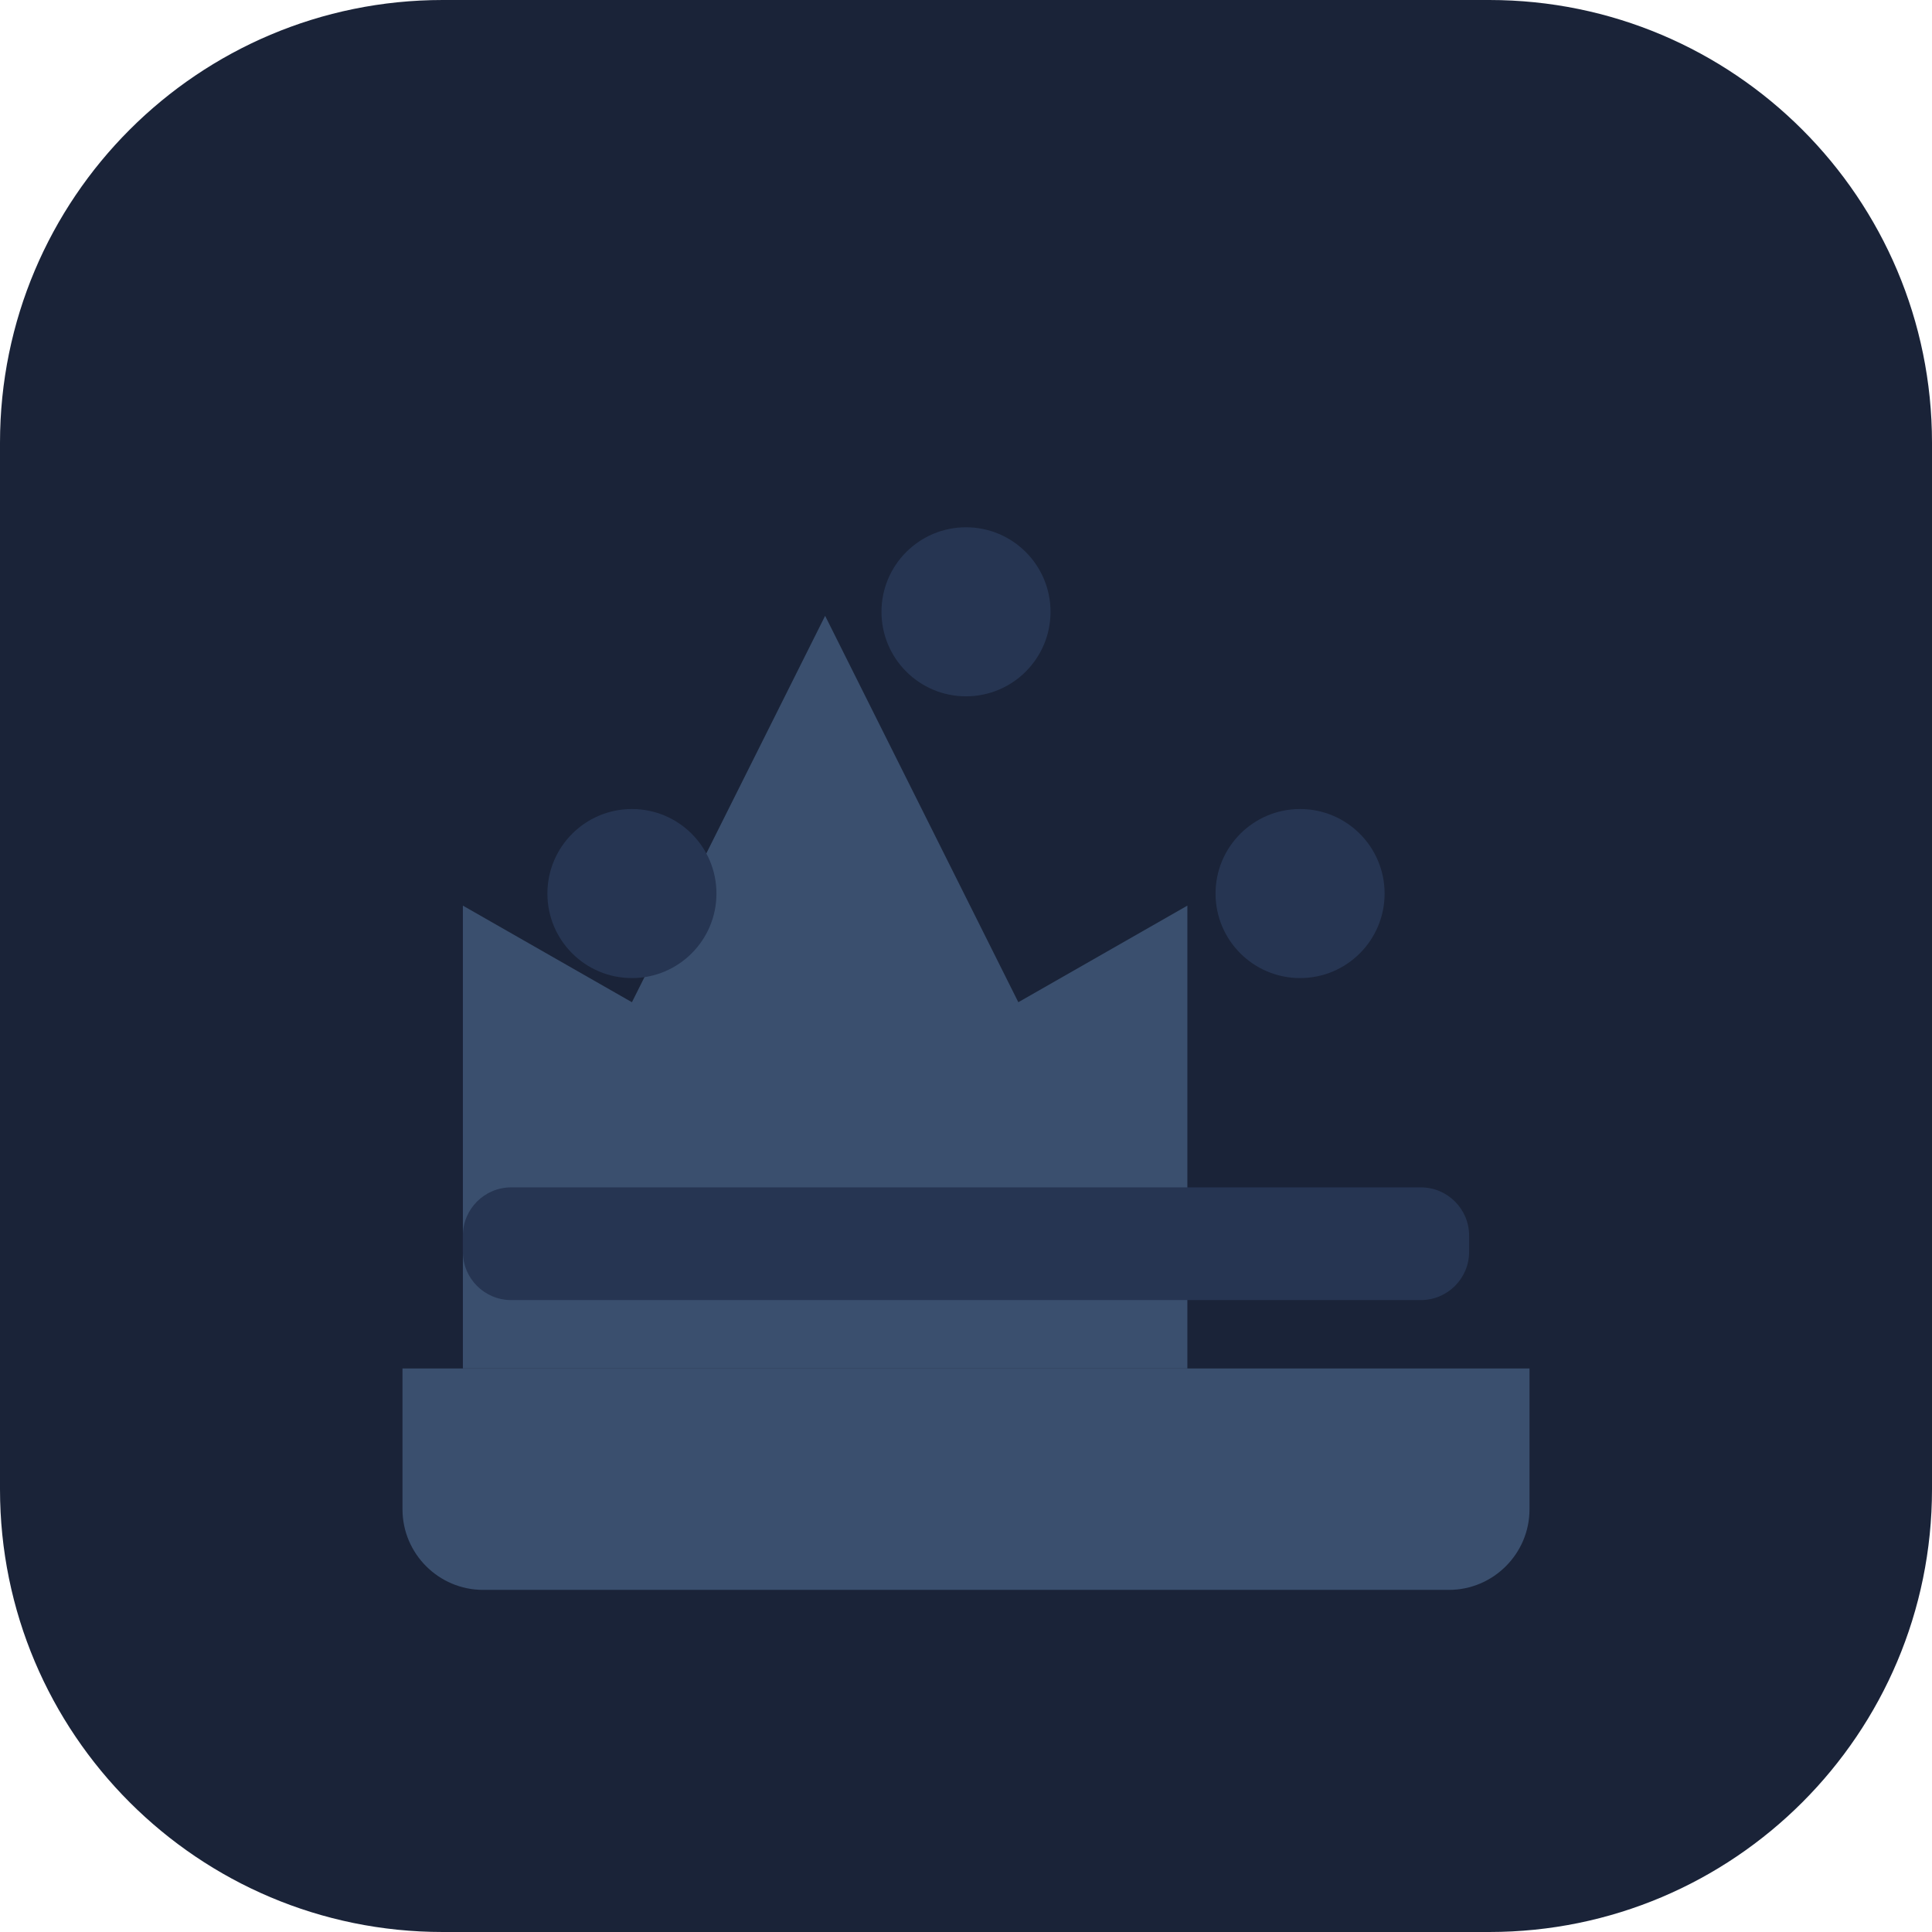
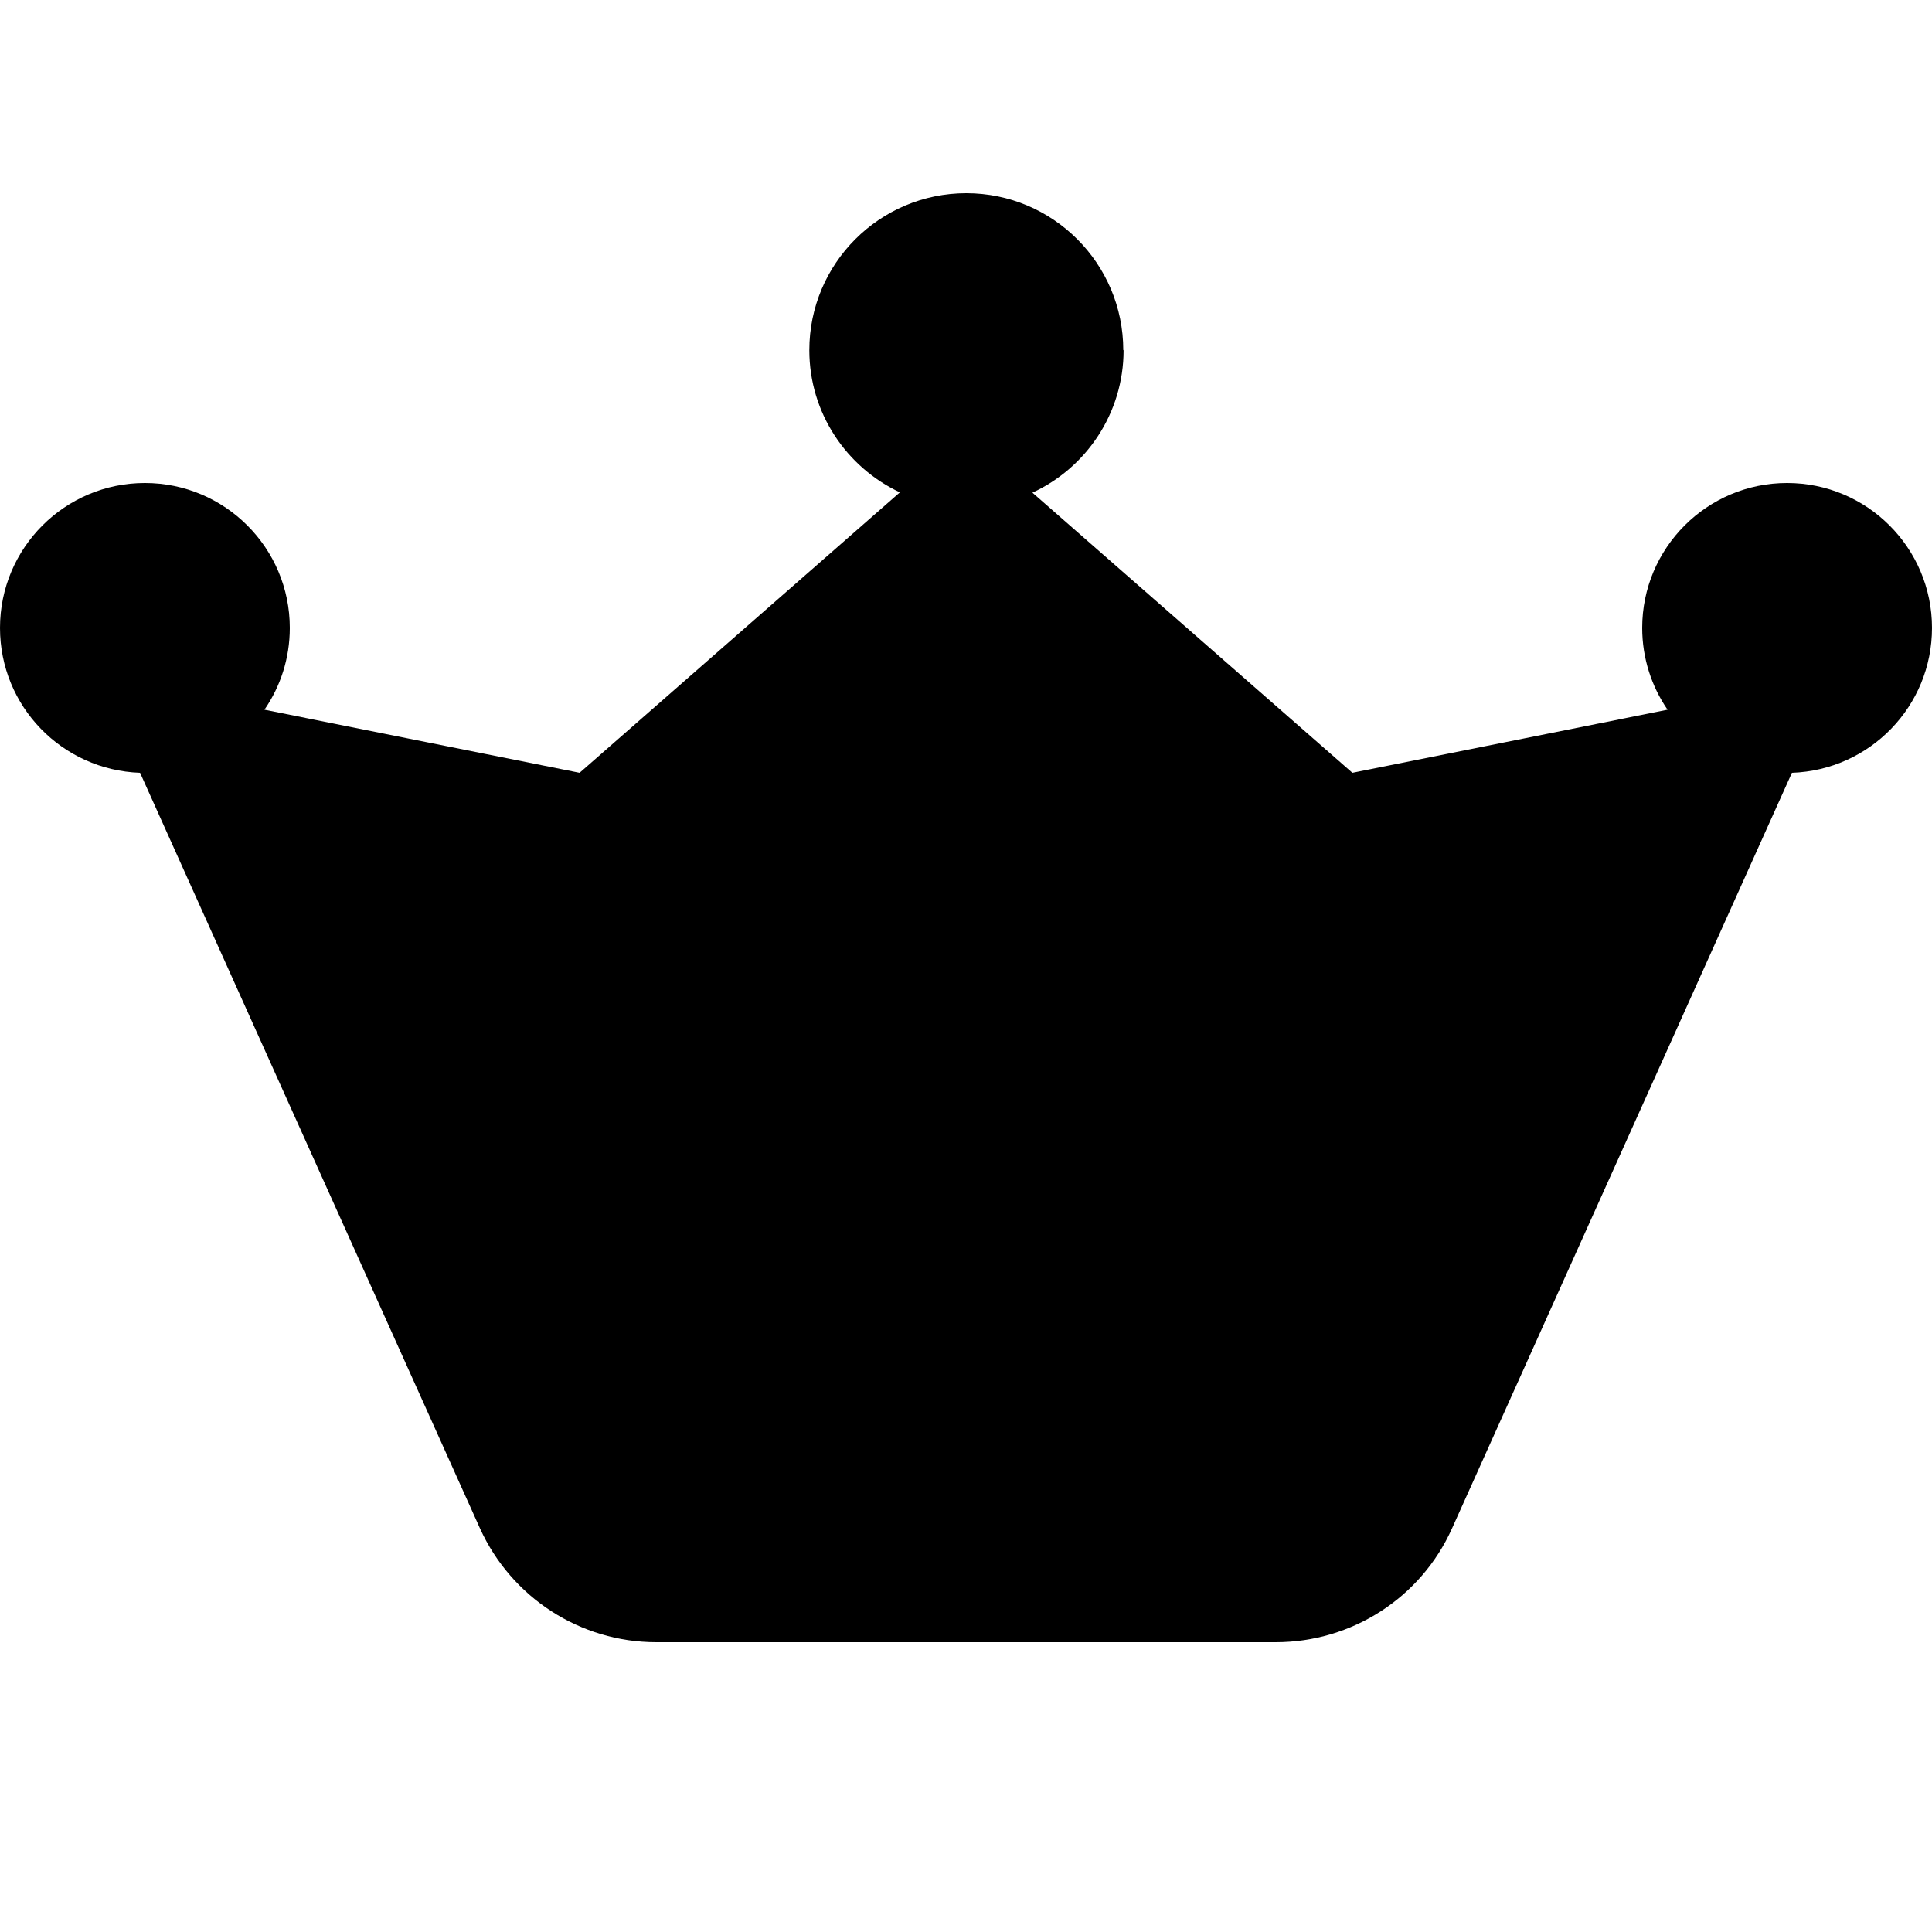
- <svg xmlns="http://www.w3.org/2000/svg" viewBox="0 0 48 48" fill="none" aria-hidden="true">
-   <rect width="48" height="48" rx="11" fill="#1A2338" />
-   <path fill="#3A4F6E" d="M10 34h28v3.5c0 1.1-.9 2-2 2H12c-1.1 0-2-.9-2-2V34z" />
-   <path fill="#3A4F6E" d="M11.5 34V22.5l4.2 2.4 4.8-9.6 4.8 9.6 4.2-2.4V34H11.5z" />
-   <rect x="11.5" y="29.5" width="25" height="2.8" rx="1.2" fill="#263552" />
-   <circle cx="15.7" cy="22.2" r="2.1" fill="#263552" />
-   <circle cx="24" cy="15.2" r="2.1" fill="#263552" />
-   <circle cx="32.3" cy="22.2" r="2.1" fill="#263552" />
+ <svg xmlns="http://www.w3.org/2000/svg" viewBox="0 0 640 640" fill="currentColor" aria-hidden="true">
+   <path d="M372.2 116C372.2 136.9 359.8 155 342 163.2L448 256L552.4 235.1C547.1 227.4 544 218 544 208C544 181.5 565.5 160 592 160C618.5 160 640 181.5 640 208C640 234 619.4 255.1 593.6 256L481 506.3C470.7 529.3 447.8 544 422.6 544L217.4 544C192.2 544 169.4 529.2 159 506.3L46.4 256C20.6 255.1 0 234 0 208C0 181.5 21.5 160 48 160C74.5 160 96 181.5 96 208C96 218.1 92.9 227.4 87.6 235.1L192 256L298.1 163.1C280.4 154.8 268.1 136.8 268.1 116C268.1 87.3 291.4 64 320.1 64C348.8 64 372.1 87.3 372.1 116L372.2 116z" />
</svg>
